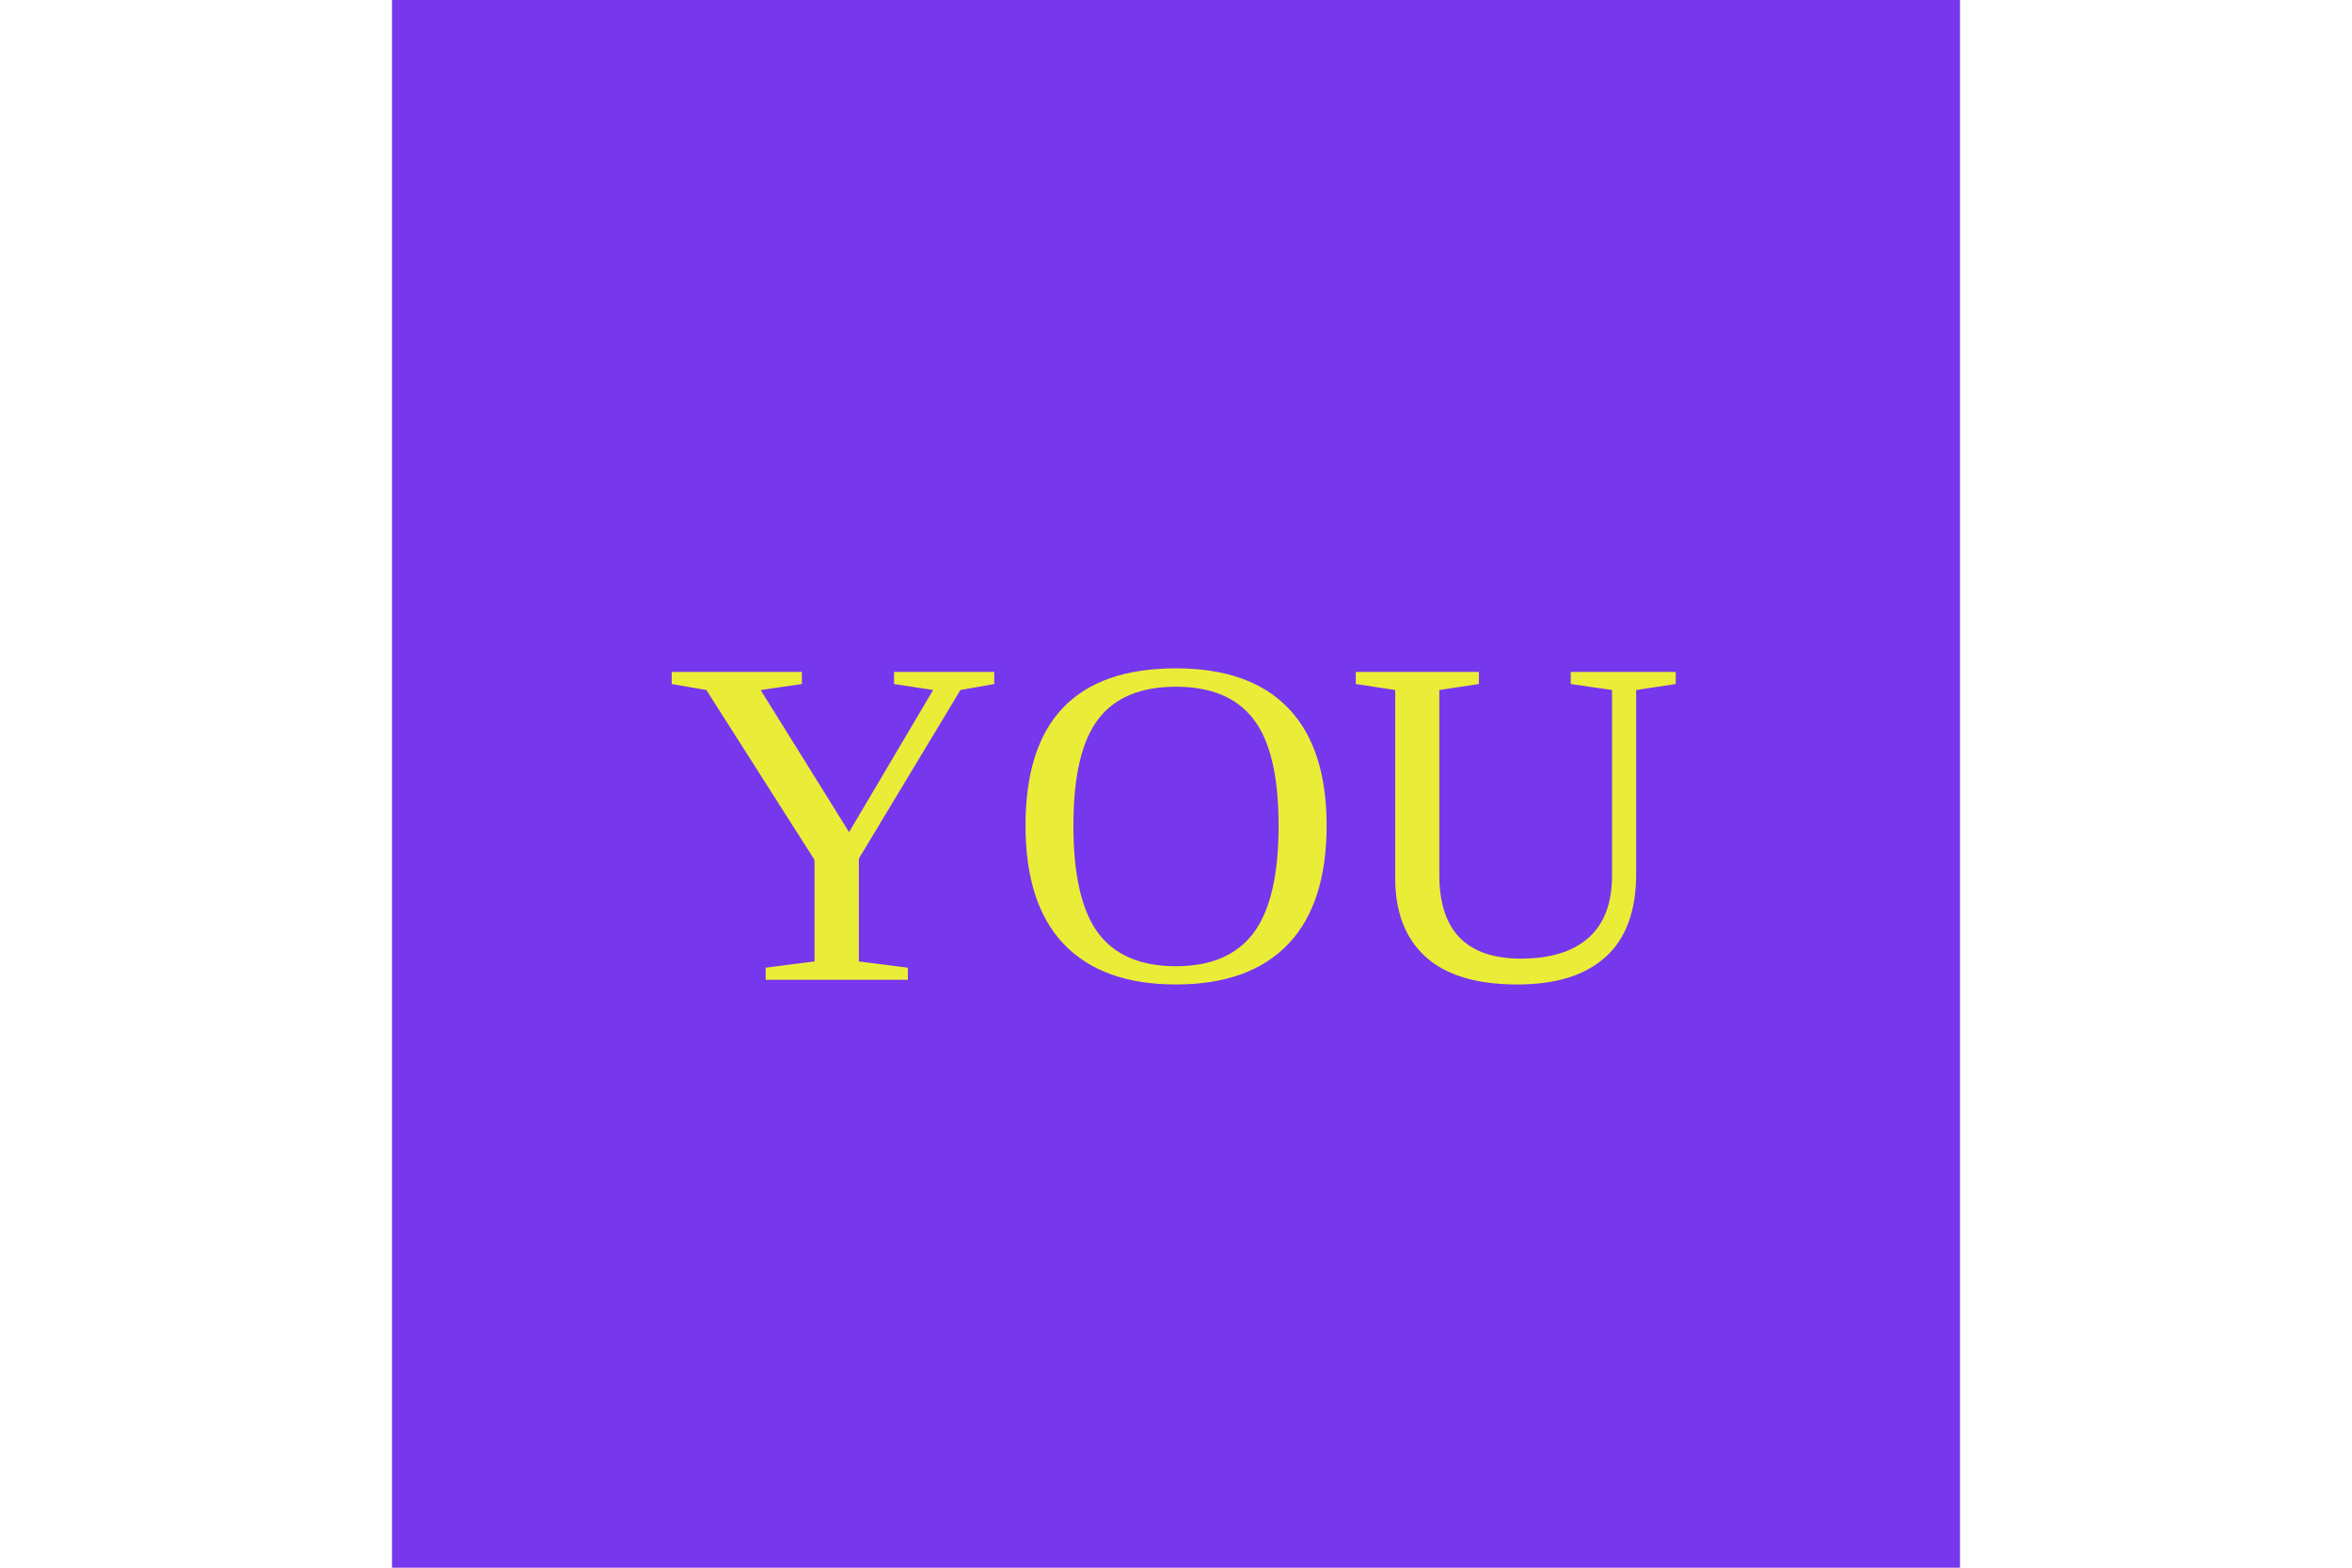
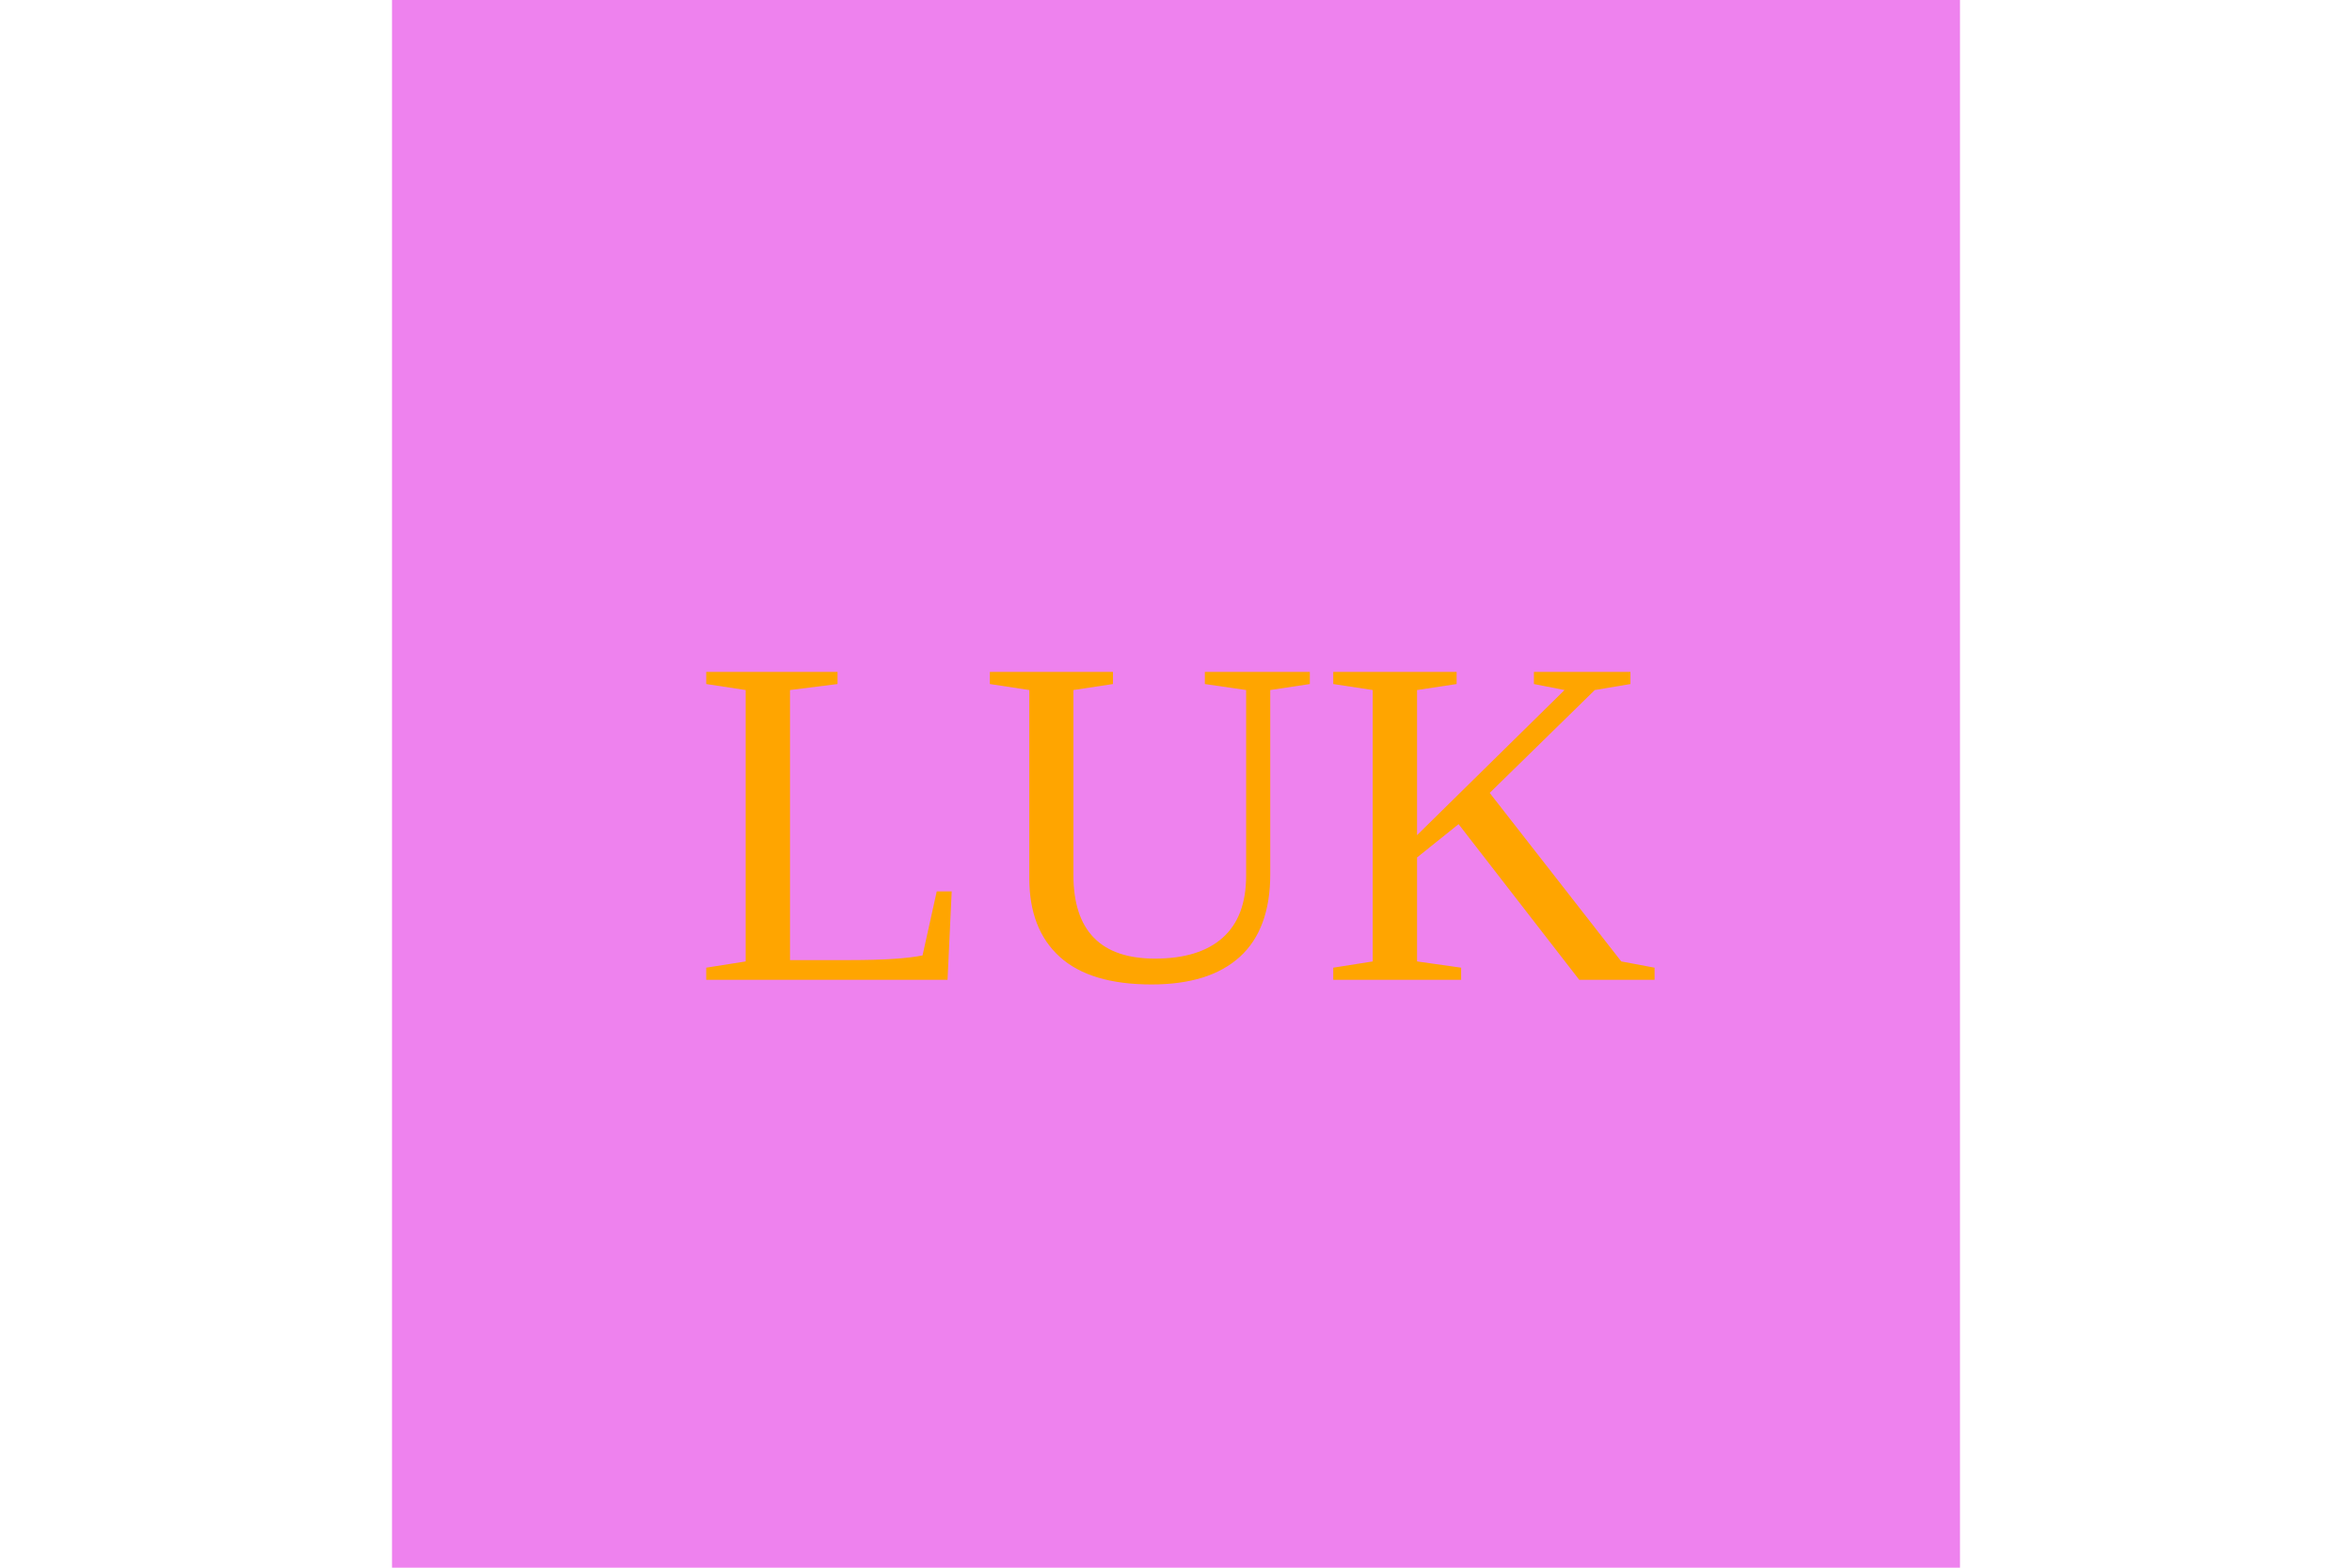
<svg xmlns="http://www.w3.org/2000/svg" version="1.1" width="300" height="200">
-   <rect x="50" y="0" width="200" height="200" fill="#7637ed" />
-   <text x="150" y="125" font-size="60" text-anchor="middle" fill="#eaed37">YOU</text>
+   <rect x="50" y="0" width="200" height="200" fill="violet" />
+   <text x="150" y="125" font-size="60" text-anchor="middle" fill="orange">LUK</text>
</svg>
